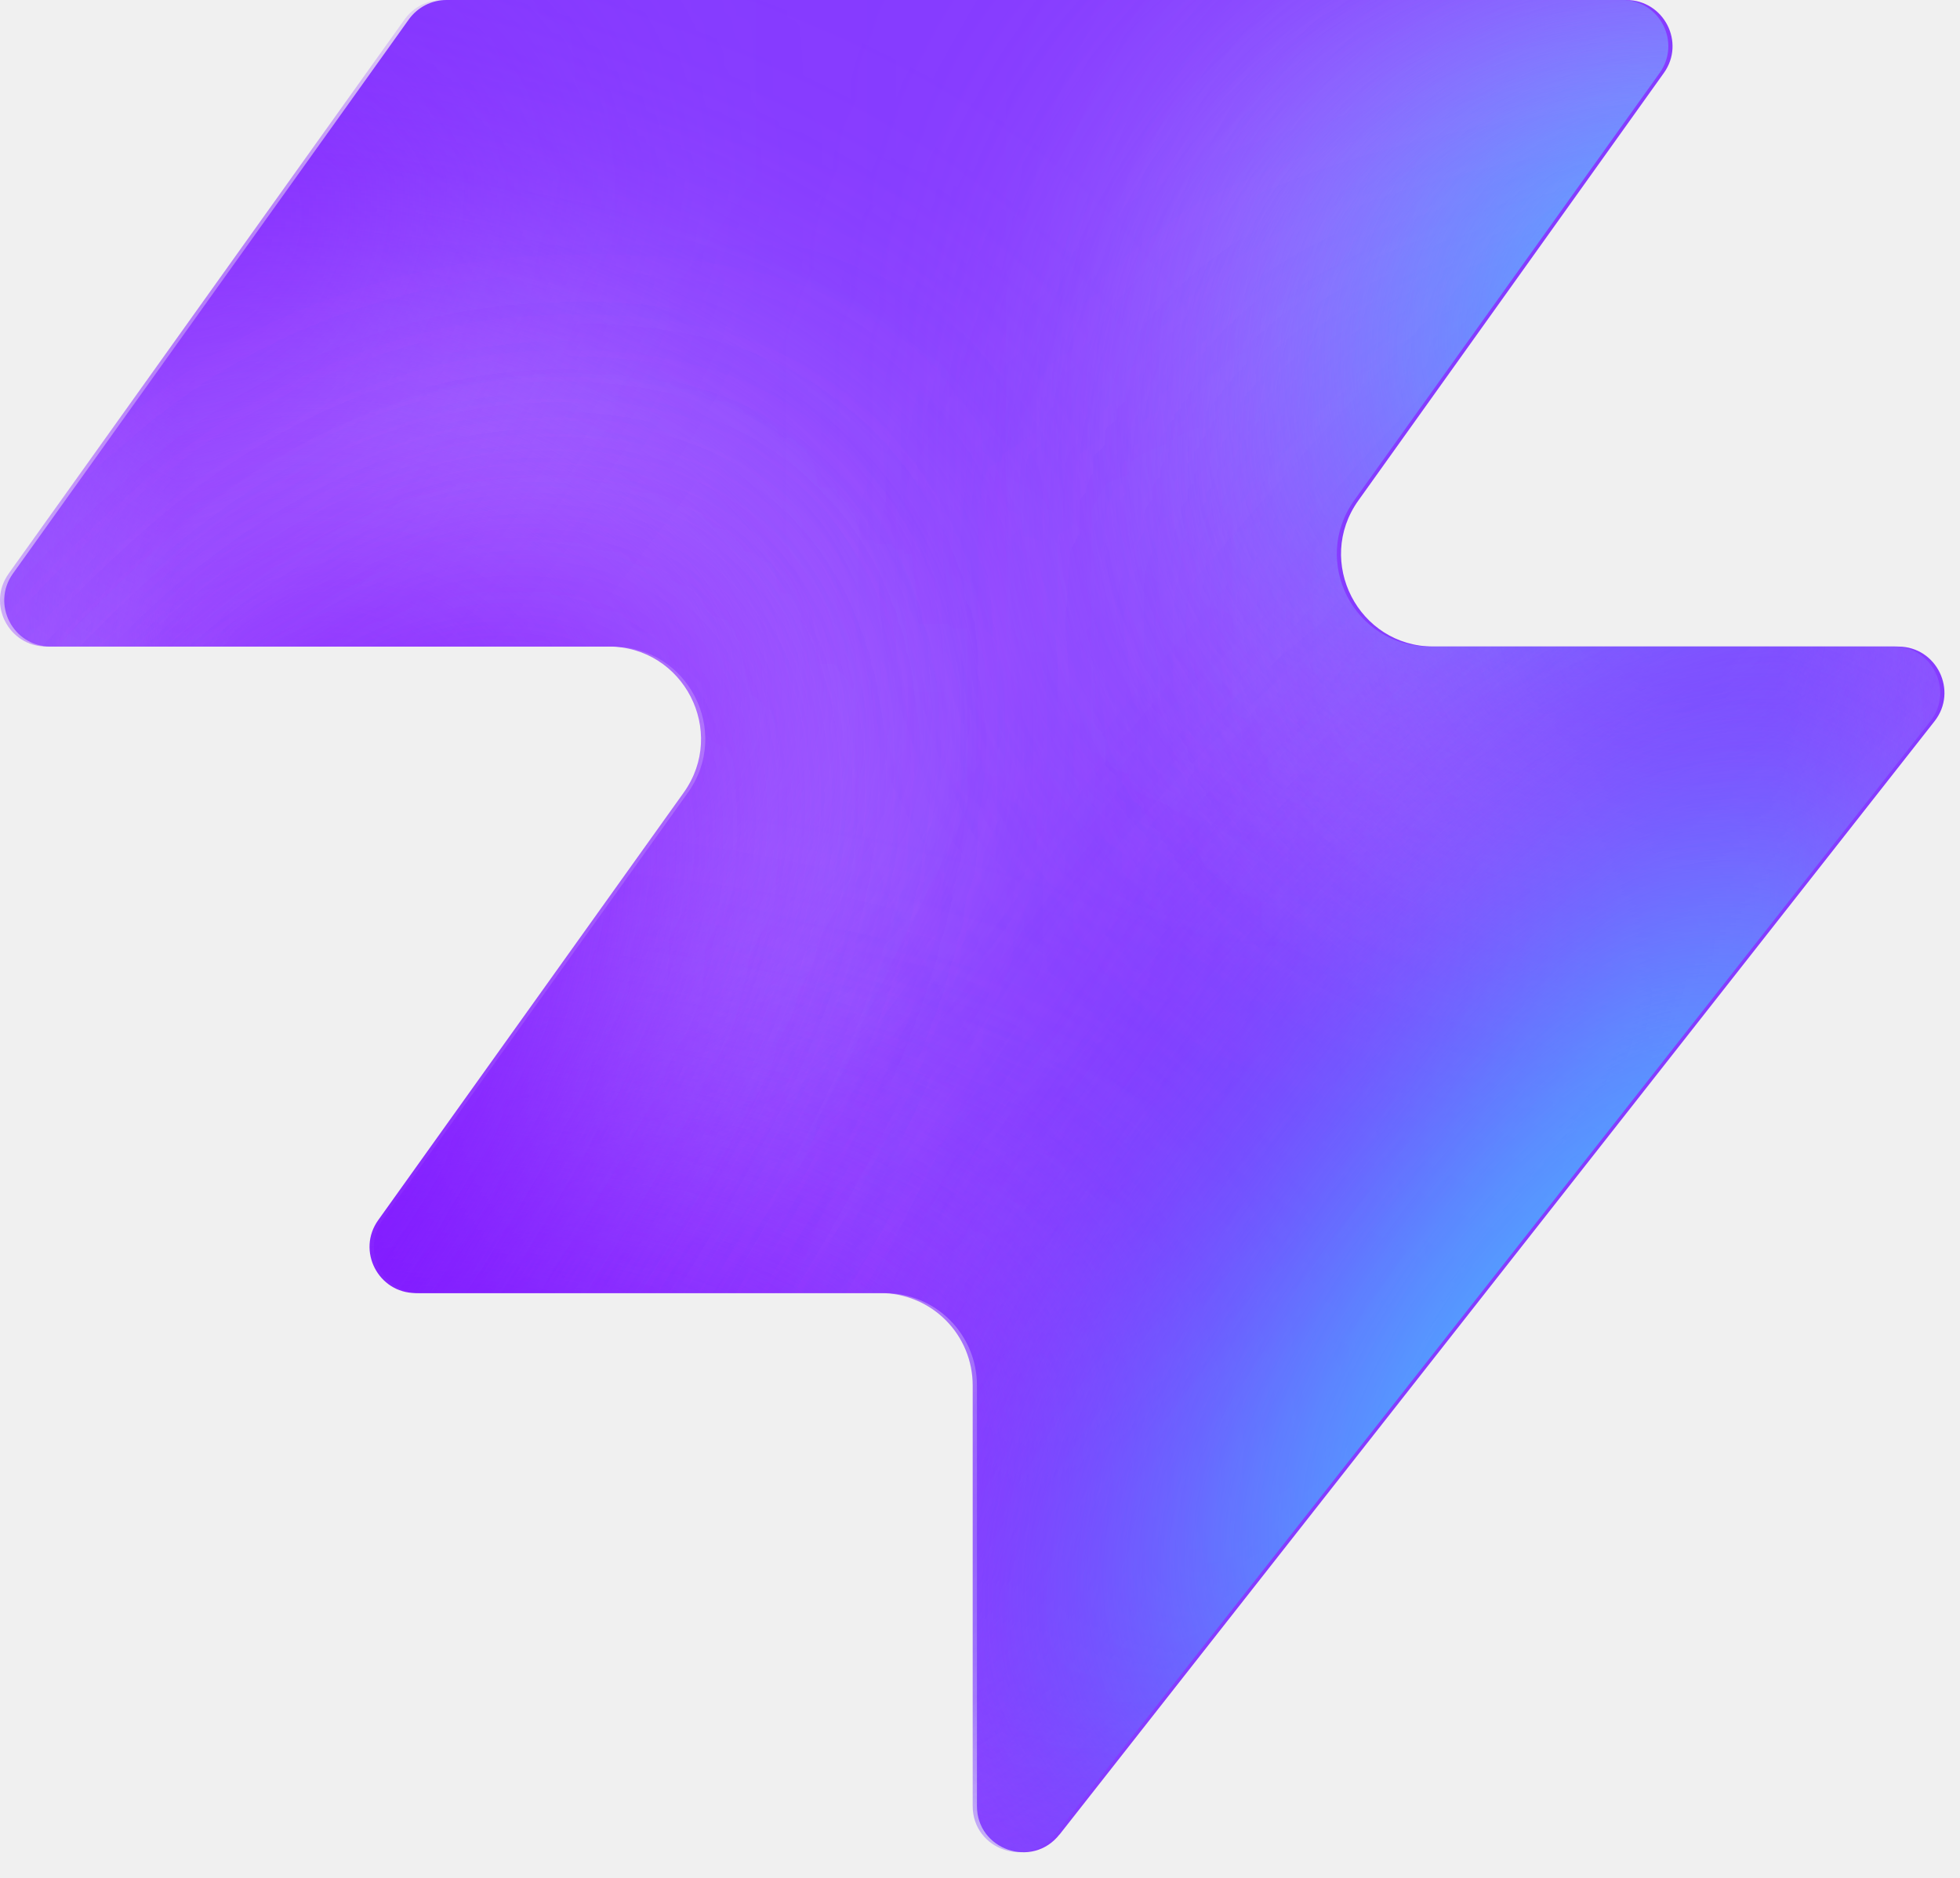
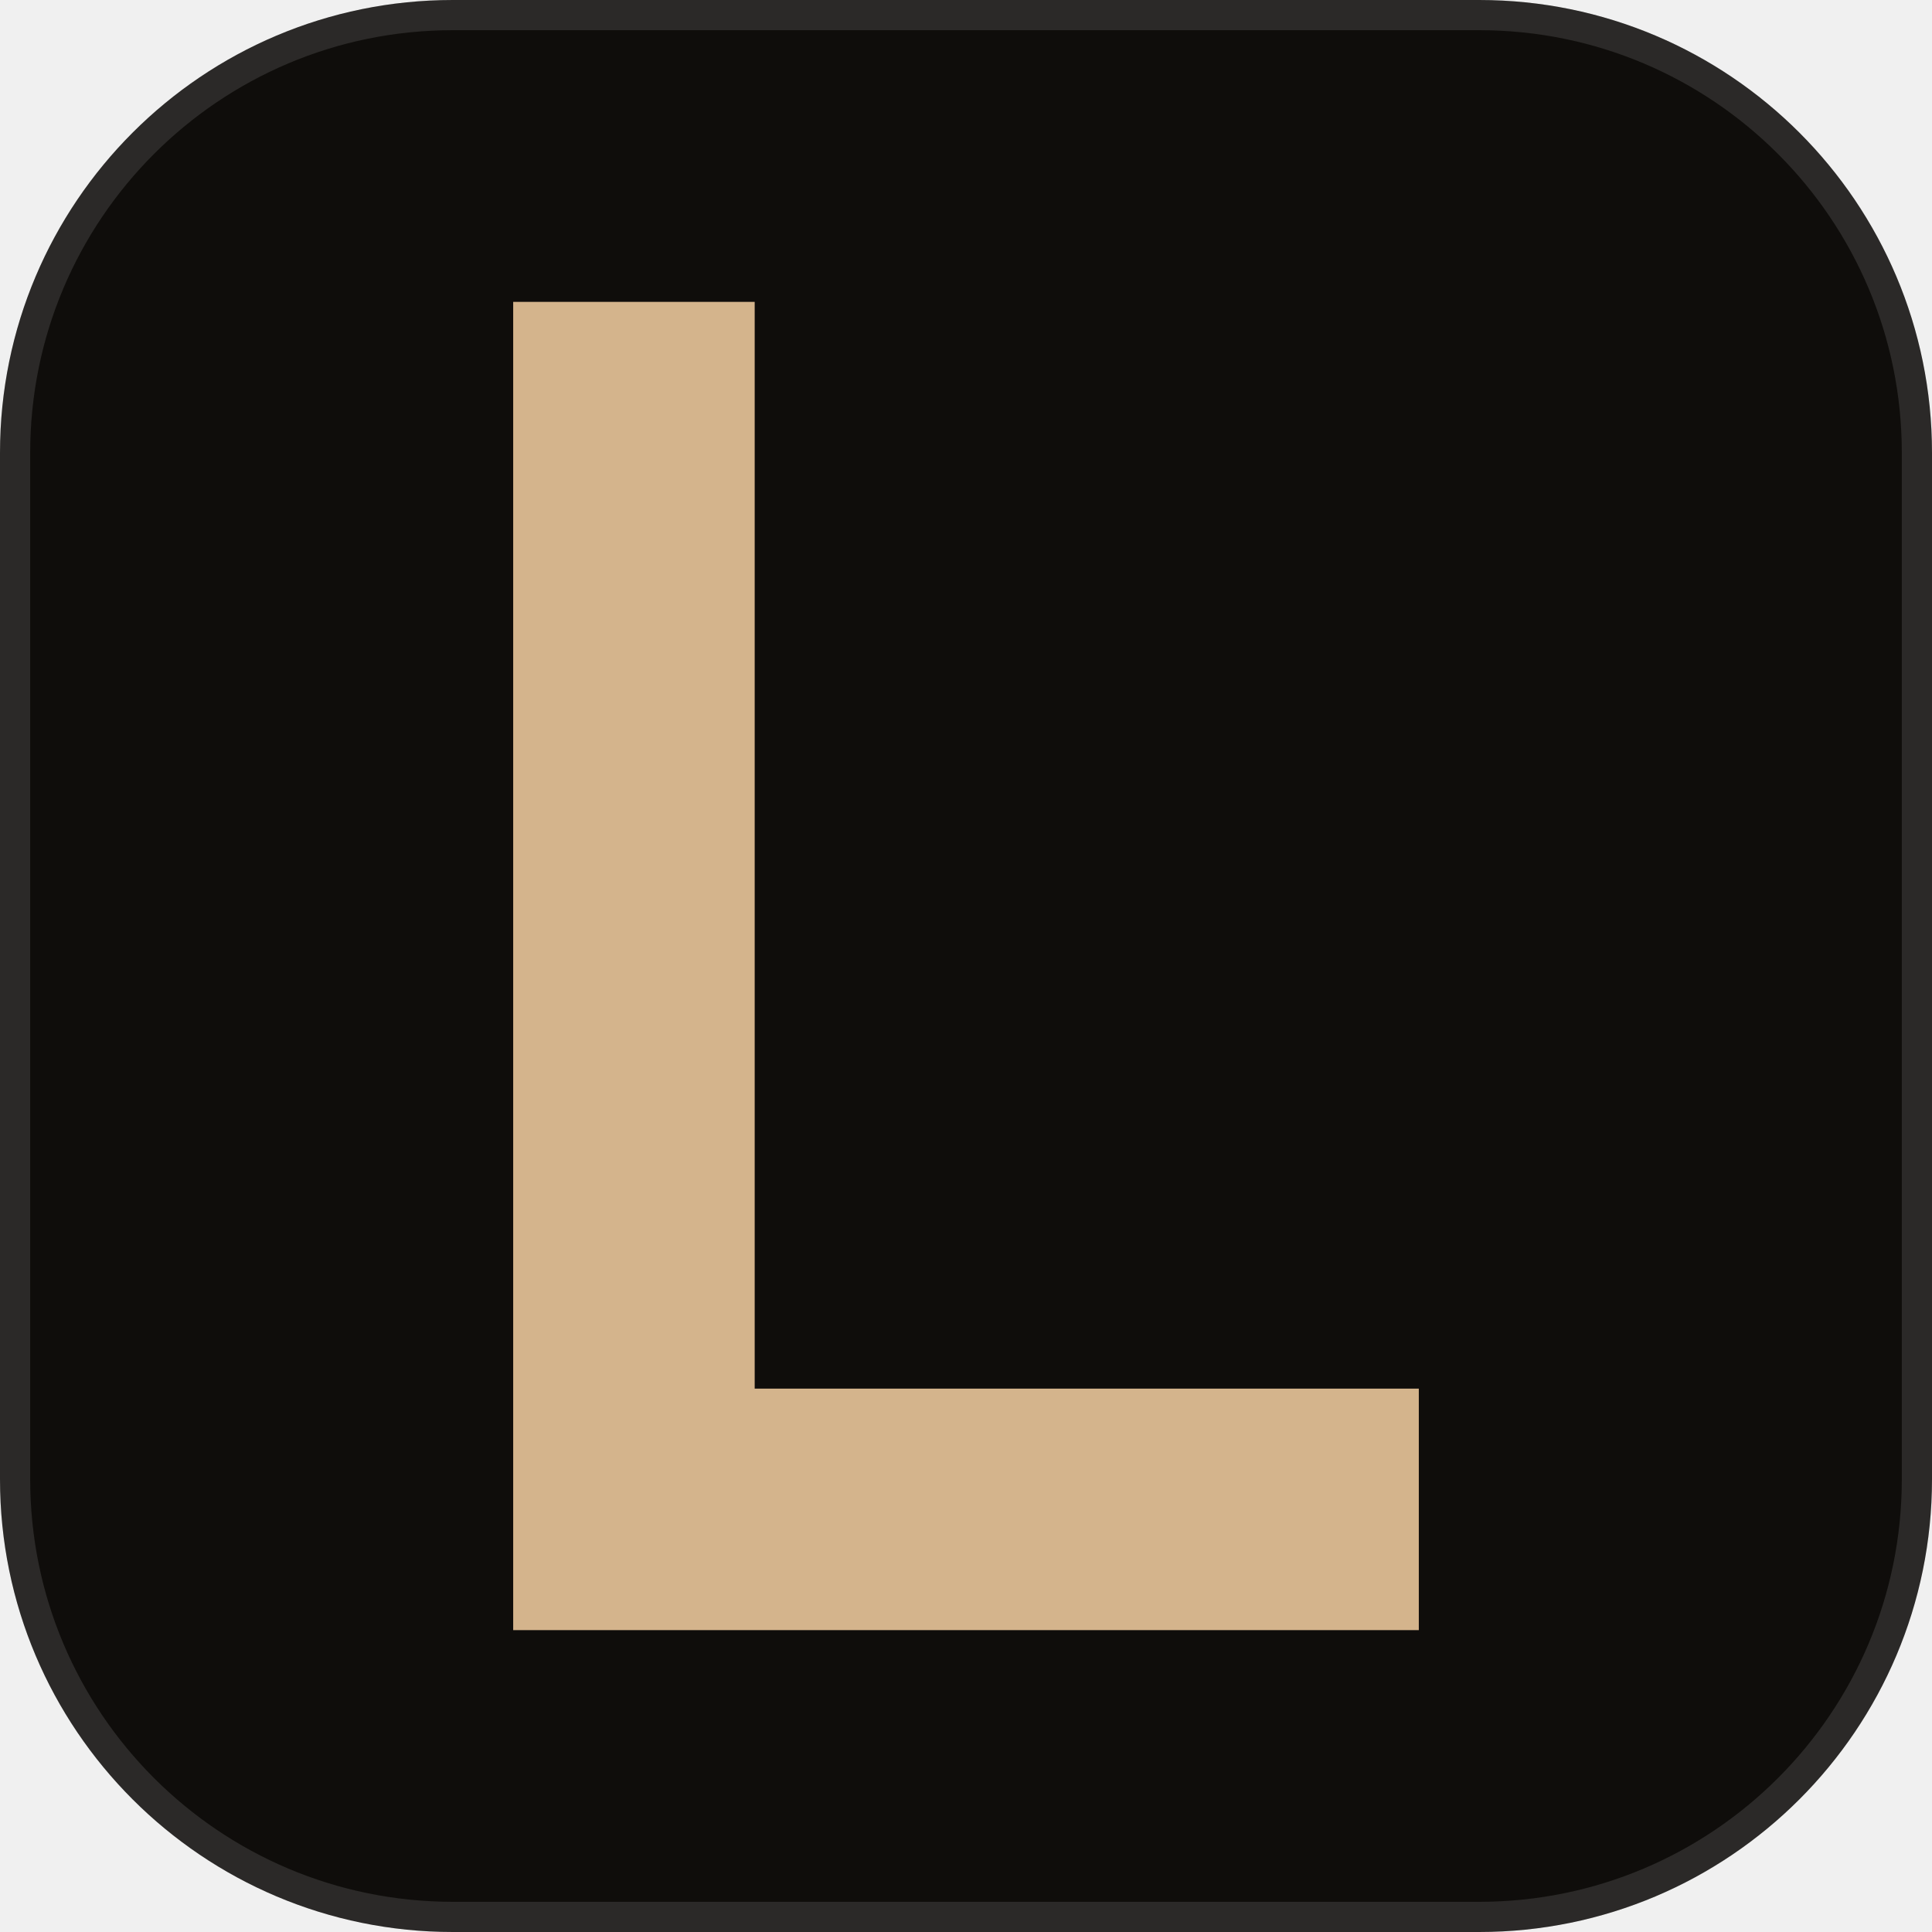
- <svg xmlns="http://www.w3.org/2000/svg" width="48" height="46" fill="none" viewBox="0 0 48 46">
-   <path fill="#863bff" d="M25.946 44.938c-.664.845-2.021.375-2.021-.698V33.937a2.26 2.26 0 0 0-2.262-2.262H10.287c-.92 0-1.456-1.04-.92-1.788l7.48-10.471c1.07-1.497 0-3.578-1.842-3.578H1.237c-.92 0-1.456-1.04-.92-1.788L10.013.474c.214-.297.556-.474.92-.474h28.894c.92 0 1.456 1.04.92 1.788l-7.48 10.471c-1.07 1.498 0 3.579 1.842 3.579h11.377c.943 0 1.473 1.088.89 1.83L25.947 44.94z" style="fill:#863bff;fill:color(display-p3 .525 .23 1);fill-opacity:1" />
-   <mask id="a" width="48" height="46" x="0" y="0" maskUnits="userSpaceOnUse" style="mask-type:alpha">
-     <path fill="#000" d="M25.842 44.938c-.664.844-2.021.375-2.021-.698V33.937a2.26 2.26 0 0 0-2.262-2.262H10.183c-.92 0-1.456-1.04-.92-1.788l7.48-10.471c1.07-1.498 0-3.579-1.842-3.579H1.133c-.92 0-1.456-1.04-.92-1.787L9.91.473c.214-.297.556-.474.92-.474h28.894c.92 0 1.456 1.04.92 1.788l-7.48 10.471c-1.07 1.498 0 3.578 1.842 3.578h11.377c.943 0 1.473 1.088.89 1.832L25.843 44.94z" style="fill:#000;fill-opacity:1" />
-   </mask>
-   <g mask="url(#a)">
-     <g filter="url(#b)">
-       <ellipse cx="5.508" cy="14.704" fill="#ede6ff" rx="5.508" ry="14.704" style="fill:#ede6ff;fill:color(display-p3 .927 .903 1);fill-opacity:1" transform="matrix(.00324 1 1 -.00324 -4.47 31.516)" />
-     </g>
-     <g filter="url(#c)">
-       <ellipse cx="10.399" cy="29.851" fill="#ede6ff" rx="10.399" ry="29.851" style="fill:#ede6ff;fill:color(display-p3 .927 .903 1);fill-opacity:1" transform="matrix(.00324 1 1 -.00324 -39.328 7.883)" />
-     </g>
-     <g filter="url(#d)">
-       <ellipse cx="5.508" cy="30.487" fill="#7e14ff" rx="5.508" ry="30.487" style="fill:#7e14ff;fill:color(display-p3 .492 .077 1);fill-opacity:1" transform="rotate(89.814 -25.913 -14.639)scale(1 -1)" />
-     </g>
-     <g filter="url(#e)">
-       <ellipse cx="5.508" cy="30.599" fill="#7e14ff" rx="5.508" ry="30.599" style="fill:#7e14ff;fill:color(display-p3 .492 .077 1);fill-opacity:1" transform="rotate(89.814 -32.644 -3.334)scale(1 -1)" />
-     </g>
-     <g filter="url(#f)">
-       <ellipse cx="5.508" cy="30.599" fill="#7e14ff" rx="5.508" ry="30.599" style="fill:#7e14ff;fill:color(display-p3 .492 .077 1);fill-opacity:1" transform="matrix(.00324 1 1 -.00324 -34.34 30.47)" />
-     </g>
-     <g filter="url(#g)">
-       <ellipse cx="14.072" cy="22.078" fill="#ede6ff" rx="14.072" ry="22.078" style="fill:#ede6ff;fill:color(display-p3 .927 .903 1);fill-opacity:1" transform="rotate(93.35 24.506 48.493)scale(-1 1)" />
-     </g>
-     <g filter="url(#h)">
-       <ellipse cx="3.47" cy="21.501" fill="#7e14ff" rx="3.47" ry="21.501" style="fill:#7e14ff;fill:color(display-p3 .492 .077 1);fill-opacity:1" transform="rotate(89.009 28.708 47.59)scale(-1 1)" />
-     </g>
-     <g filter="url(#i)">
-       <ellipse cx="3.47" cy="21.501" fill="#7e14ff" rx="3.47" ry="21.501" style="fill:#7e14ff;fill:color(display-p3 .492 .077 1);fill-opacity:1" transform="rotate(89.009 28.708 47.59)scale(-1 1)" />
-     </g>
-     <g filter="url(#j)">
-       <ellipse cx=".387" cy="8.972" fill="#7e14ff" rx="4.407" ry="29.108" style="fill:#7e14ff;fill:color(display-p3 .492 .077 1);fill-opacity:1" transform="rotate(39.51 .387 8.972)" />
-     </g>
-     <g filter="url(#k)">
-       <ellipse cx="47.523" cy="-6.092" fill="#7e14ff" rx="4.407" ry="29.108" style="fill:#7e14ff;fill:color(display-p3 .492 .077 1);fill-opacity:1" transform="rotate(37.892 47.523 -6.092)" />
-     </g>
-     <g filter="url(#l)">
-       <ellipse cx="41.412" cy="6.333" fill="#47bfff" rx="5.971" ry="9.665" style="fill:#47bfff;fill:color(display-p3 .28 .748 1);fill-opacity:1" transform="rotate(37.892 41.412 6.333)" />
-     </g>
-     <g filter="url(#m)">
-       <ellipse cx="-1.879" cy="38.332" fill="#7e14ff" rx="4.407" ry="29.108" style="fill:#7e14ff;fill:color(display-p3 .492 .077 1);fill-opacity:1" transform="rotate(37.892 -1.88 38.332)" />
-     </g>
-     <g filter="url(#n)">
-       <ellipse cx="-1.879" cy="38.332" fill="#7e14ff" rx="4.407" ry="29.108" style="fill:#7e14ff;fill:color(display-p3 .492 .077 1);fill-opacity:1" transform="rotate(37.892 -1.88 38.332)" />
-     </g>
-     <g filter="url(#o)">
-       <ellipse cx="35.651" cy="29.907" fill="#7e14ff" rx="4.407" ry="29.108" style="fill:#7e14ff;fill:color(display-p3 .492 .077 1);fill-opacity:1" transform="rotate(37.892 35.651 29.907)" />
-     </g>
-     <g filter="url(#p)">
-       <ellipse cx="38.418" cy="32.4" fill="#47bfff" rx="5.971" ry="15.297" style="fill:#47bfff;fill:color(display-p3 .28 .748 1);fill-opacity:1" transform="rotate(37.892 38.418 32.4)" />
-     </g>
-   </g>
-   <defs>
-     <filter id="b" width="60.045" height="41.654" x="-19.77" y="16.149" color-interpolation-filters="sRGB" filterUnits="userSpaceOnUse">
-       <feFlood flood-opacity="0" result="BackgroundImageFix" />
-       <feBlend in="SourceGraphic" in2="BackgroundImageFix" result="shape" />
-       <feGaussianBlur result="effect1_foregroundBlur_2002_17158" stdDeviation="7.659" />
-     </filter>
-     <filter id="c" width="90.34" height="51.437" x="-54.613" y="-7.533" color-interpolation-filters="sRGB" filterUnits="userSpaceOnUse">
-       <feFlood flood-opacity="0" result="BackgroundImageFix" />
-       <feBlend in="SourceGraphic" in2="BackgroundImageFix" result="shape" />
-       <feGaussianBlur result="effect1_foregroundBlur_2002_17158" stdDeviation="7.659" />
-     </filter>
-     <filter id="d" width="79.355" height="29.4" x="-49.64" y="2.03" color-interpolation-filters="sRGB" filterUnits="userSpaceOnUse">
-       <feFlood flood-opacity="0" result="BackgroundImageFix" />
-       <feBlend in="SourceGraphic" in2="BackgroundImageFix" result="shape" />
-       <feGaussianBlur result="effect1_foregroundBlur_2002_17158" stdDeviation="4.596" />
-     </filter>
-     <filter id="e" width="79.579" height="29.4" x="-45.045" y="20.029" color-interpolation-filters="sRGB" filterUnits="userSpaceOnUse">
-       <feFlood flood-opacity="0" result="BackgroundImageFix" />
-       <feBlend in="SourceGraphic" in2="BackgroundImageFix" result="shape" />
-       <feGaussianBlur result="effect1_foregroundBlur_2002_17158" stdDeviation="4.596" />
-     </filter>
-     <filter id="f" width="79.579" height="29.4" x="-43.513" y="21.178" color-interpolation-filters="sRGB" filterUnits="userSpaceOnUse">
-       <feFlood flood-opacity="0" result="BackgroundImageFix" />
-       <feBlend in="SourceGraphic" in2="BackgroundImageFix" result="shape" />
-       <feGaussianBlur result="effect1_foregroundBlur_2002_17158" stdDeviation="4.596" />
-     </filter>
-     <filter id="g" width="74.749" height="58.852" x="15.756" y="-17.901" color-interpolation-filters="sRGB" filterUnits="userSpaceOnUse">
-       <feFlood flood-opacity="0" result="BackgroundImageFix" />
-       <feBlend in="SourceGraphic" in2="BackgroundImageFix" result="shape" />
-       <feGaussianBlur result="effect1_foregroundBlur_2002_17158" stdDeviation="7.659" />
-     </filter>
-     <filter id="h" width="61.377" height="25.362" x="23.548" y="2.284" color-interpolation-filters="sRGB" filterUnits="userSpaceOnUse">
-       <feFlood flood-opacity="0" result="BackgroundImageFix" />
-       <feBlend in="SourceGraphic" in2="BackgroundImageFix" result="shape" />
-       <feGaussianBlur result="effect1_foregroundBlur_2002_17158" stdDeviation="4.596" />
-     </filter>
-     <filter id="i" width="61.377" height="25.362" x="23.548" y="2.284" color-interpolation-filters="sRGB" filterUnits="userSpaceOnUse">
-       <feFlood flood-opacity="0" result="BackgroundImageFix" />
-       <feBlend in="SourceGraphic" in2="BackgroundImageFix" result="shape" />
-       <feGaussianBlur result="effect1_foregroundBlur_2002_17158" stdDeviation="4.596" />
-     </filter>
-     <filter id="j" width="56.045" height="63.649" x="-27.636" y="-22.853" color-interpolation-filters="sRGB" filterUnits="userSpaceOnUse">
-       <feFlood flood-opacity="0" result="BackgroundImageFix" />
-       <feBlend in="SourceGraphic" in2="BackgroundImageFix" result="shape" />
-       <feGaussianBlur result="effect1_foregroundBlur_2002_17158" stdDeviation="4.596" />
-     </filter>
-     <filter id="k" width="54.814" height="64.646" x="20.116" y="-38.415" color-interpolation-filters="sRGB" filterUnits="userSpaceOnUse">
-       <feFlood flood-opacity="0" result="BackgroundImageFix" />
-       <feBlend in="SourceGraphic" in2="BackgroundImageFix" result="shape" />
-       <feGaussianBlur result="effect1_foregroundBlur_2002_17158" stdDeviation="4.596" />
-     </filter>
-     <filter id="l" width="33.541" height="35.313" x="24.641" y="-11.323" color-interpolation-filters="sRGB" filterUnits="userSpaceOnUse">
-       <feFlood flood-opacity="0" result="BackgroundImageFix" />
-       <feBlend in="SourceGraphic" in2="BackgroundImageFix" result="shape" />
-       <feGaussianBlur result="effect1_foregroundBlur_2002_17158" stdDeviation="4.596" />
-     </filter>
-     <filter id="m" width="54.814" height="64.646" x="-29.286" y="6.009" color-interpolation-filters="sRGB" filterUnits="userSpaceOnUse">
-       <feFlood flood-opacity="0" result="BackgroundImageFix" />
-       <feBlend in="SourceGraphic" in2="BackgroundImageFix" result="shape" />
-       <feGaussianBlur result="effect1_foregroundBlur_2002_17158" stdDeviation="4.596" />
-     </filter>
-     <filter id="n" width="54.814" height="64.646" x="-29.286" y="6.009" color-interpolation-filters="sRGB" filterUnits="userSpaceOnUse">
-       <feFlood flood-opacity="0" result="BackgroundImageFix" />
-       <feBlend in="SourceGraphic" in2="BackgroundImageFix" result="shape" />
-       <feGaussianBlur result="effect1_foregroundBlur_2002_17158" stdDeviation="4.596" />
-     </filter>
-     <filter id="o" width="54.814" height="64.646" x="8.244" y="-2.416" color-interpolation-filters="sRGB" filterUnits="userSpaceOnUse">
-       <feFlood flood-opacity="0" result="BackgroundImageFix" />
-       <feBlend in="SourceGraphic" in2="BackgroundImageFix" result="shape" />
-       <feGaussianBlur result="effect1_foregroundBlur_2002_17158" stdDeviation="4.596" />
-     </filter>
-     <filter id="p" width="39.409" height="43.623" x="18.713" y="10.588" color-interpolation-filters="sRGB" filterUnits="userSpaceOnUse">
-       <feFlood flood-opacity="0" result="BackgroundImageFix" />
-       <feBlend in="SourceGraphic" in2="BackgroundImageFix" result="shape" />
-       <feGaussianBlur result="effect1_foregroundBlur_2002_17158" stdDeviation="4.596" />
-     </filter>
-   </defs>
+ <svg xmlns="http://www.w3.org/2000/svg" width="64" height="64" viewBox="0 0 64 64">
+   <rect width="64" height="64" rx="15" fill="#0f0d0b" />
+   <rect x=".5" y=".5" width="63" height="63" rx="14.5" fill="none" stroke="#fff" stroke-opacity=".12" />
+   <path d="M21 14v36h22" fill="none" stroke="#d4b48c" stroke-width="8" stroke-linecap="square" />
</svg>
